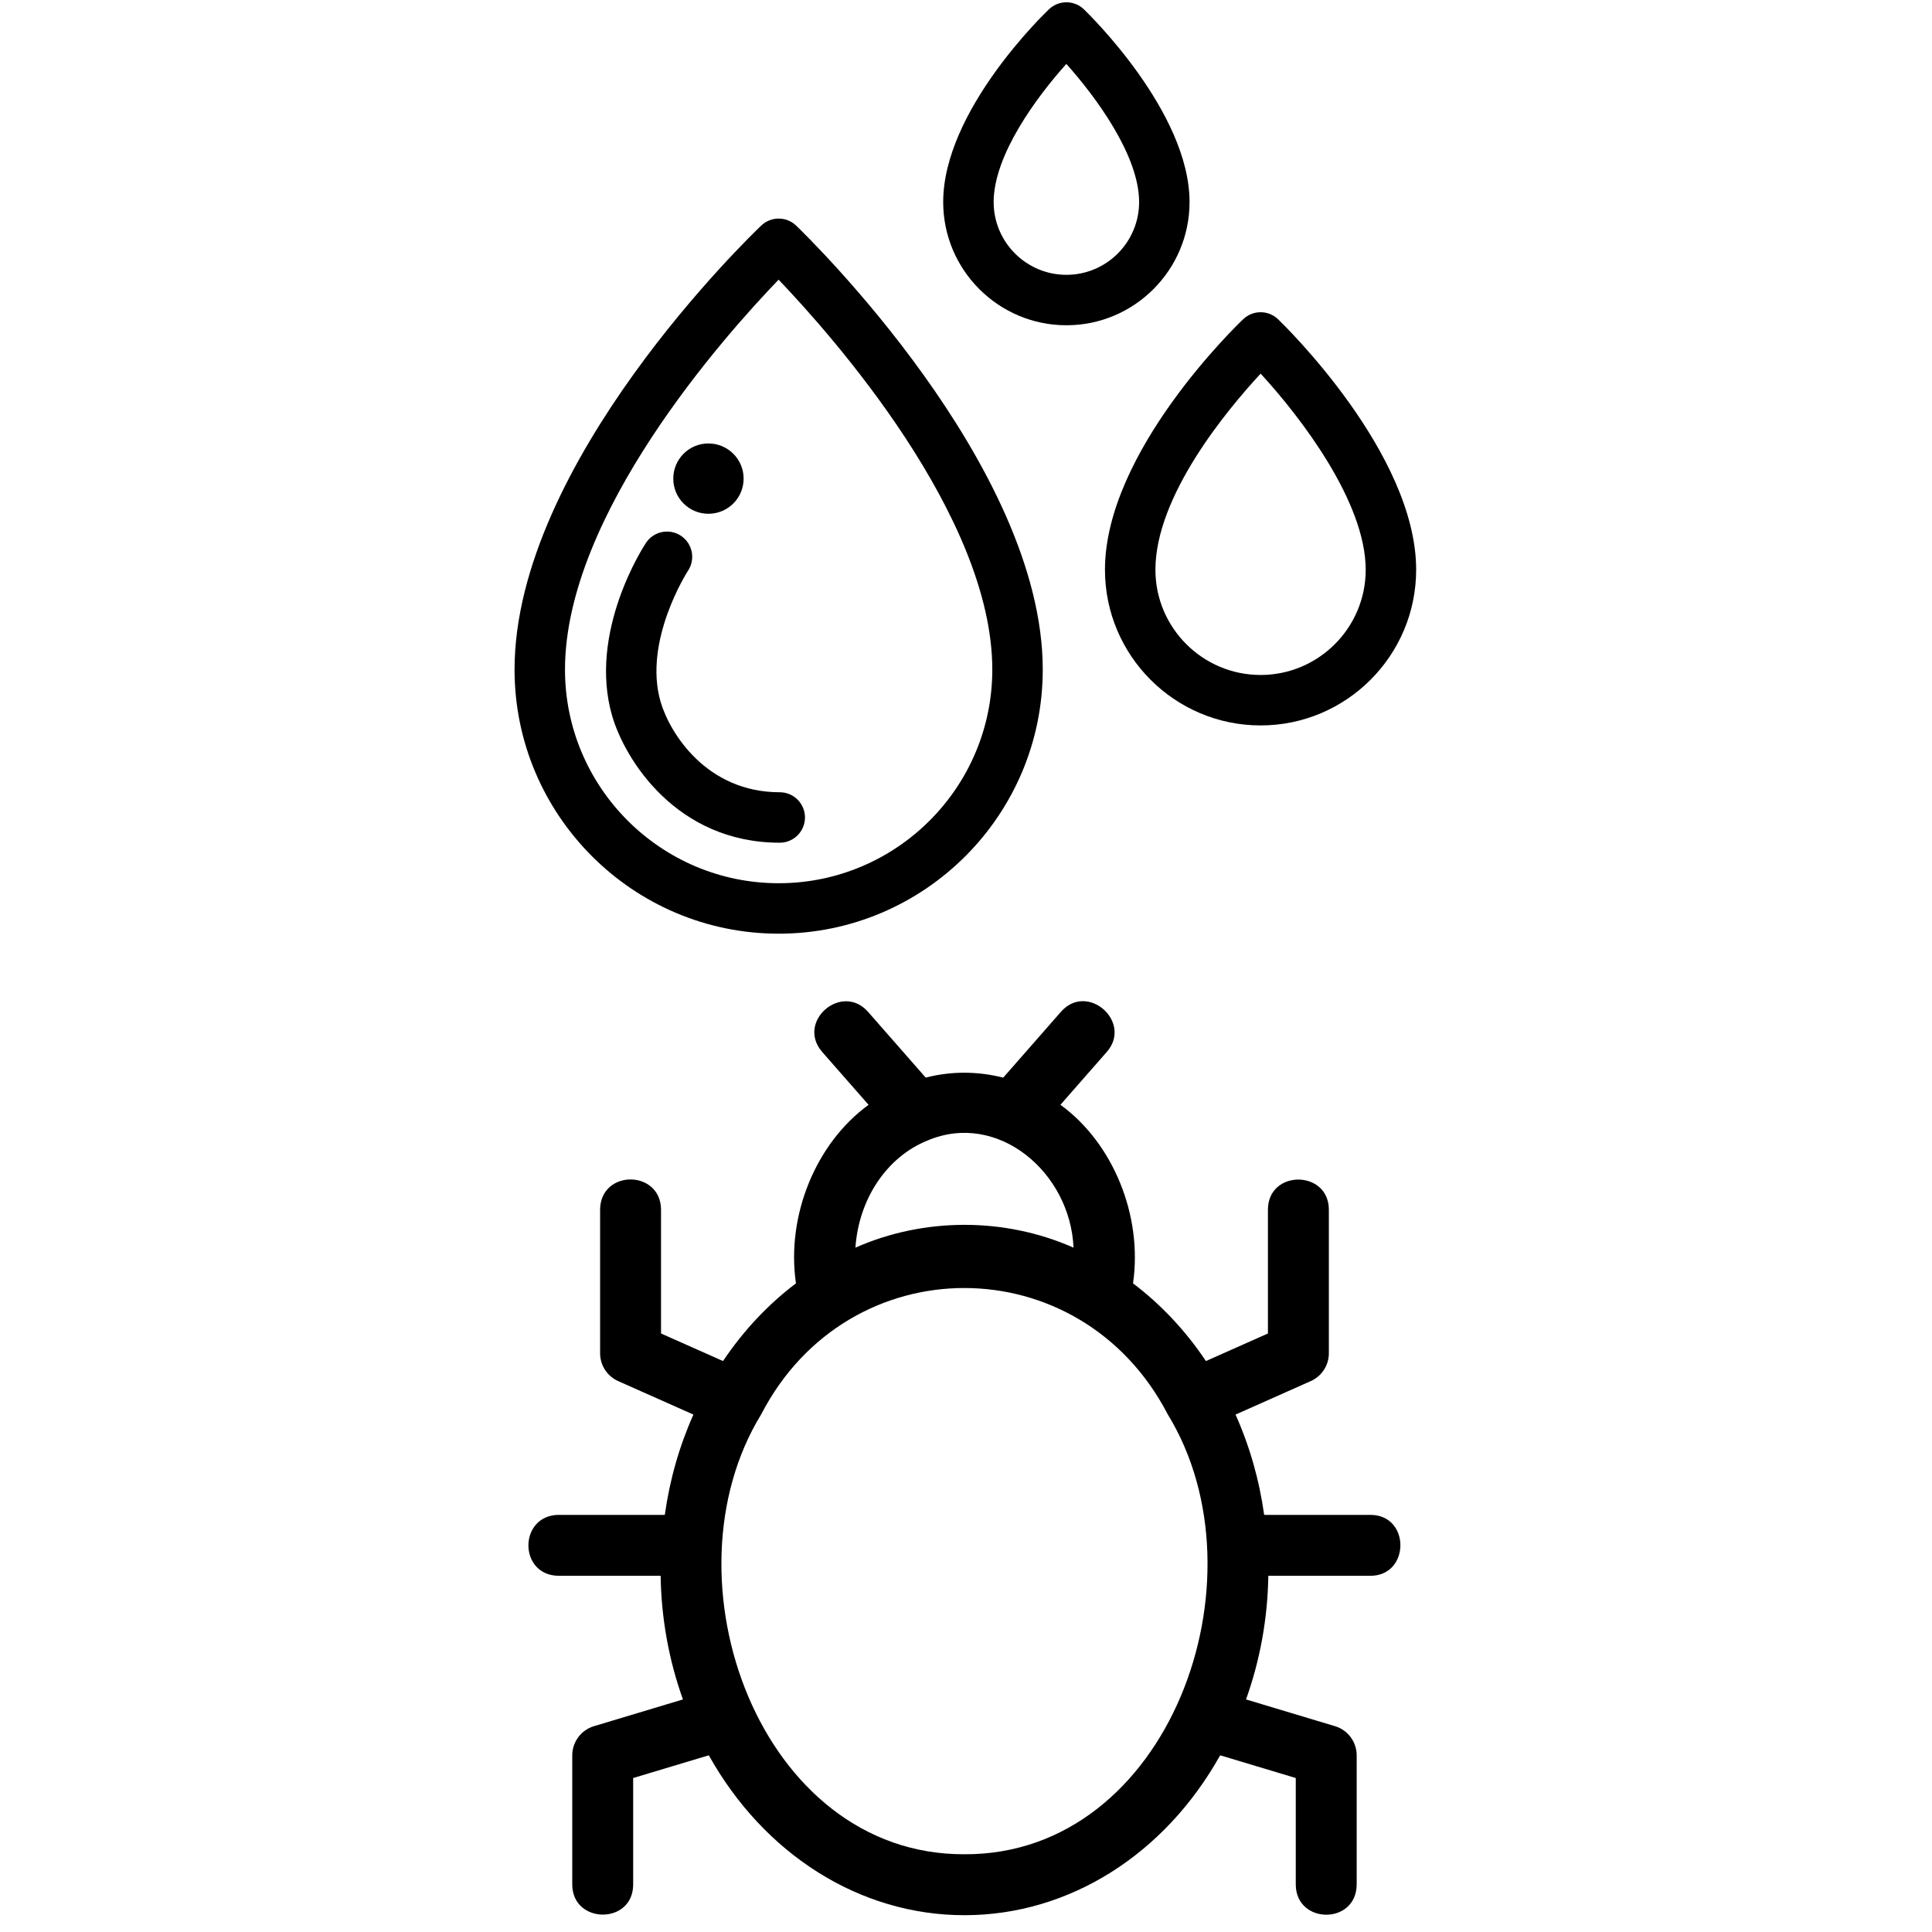
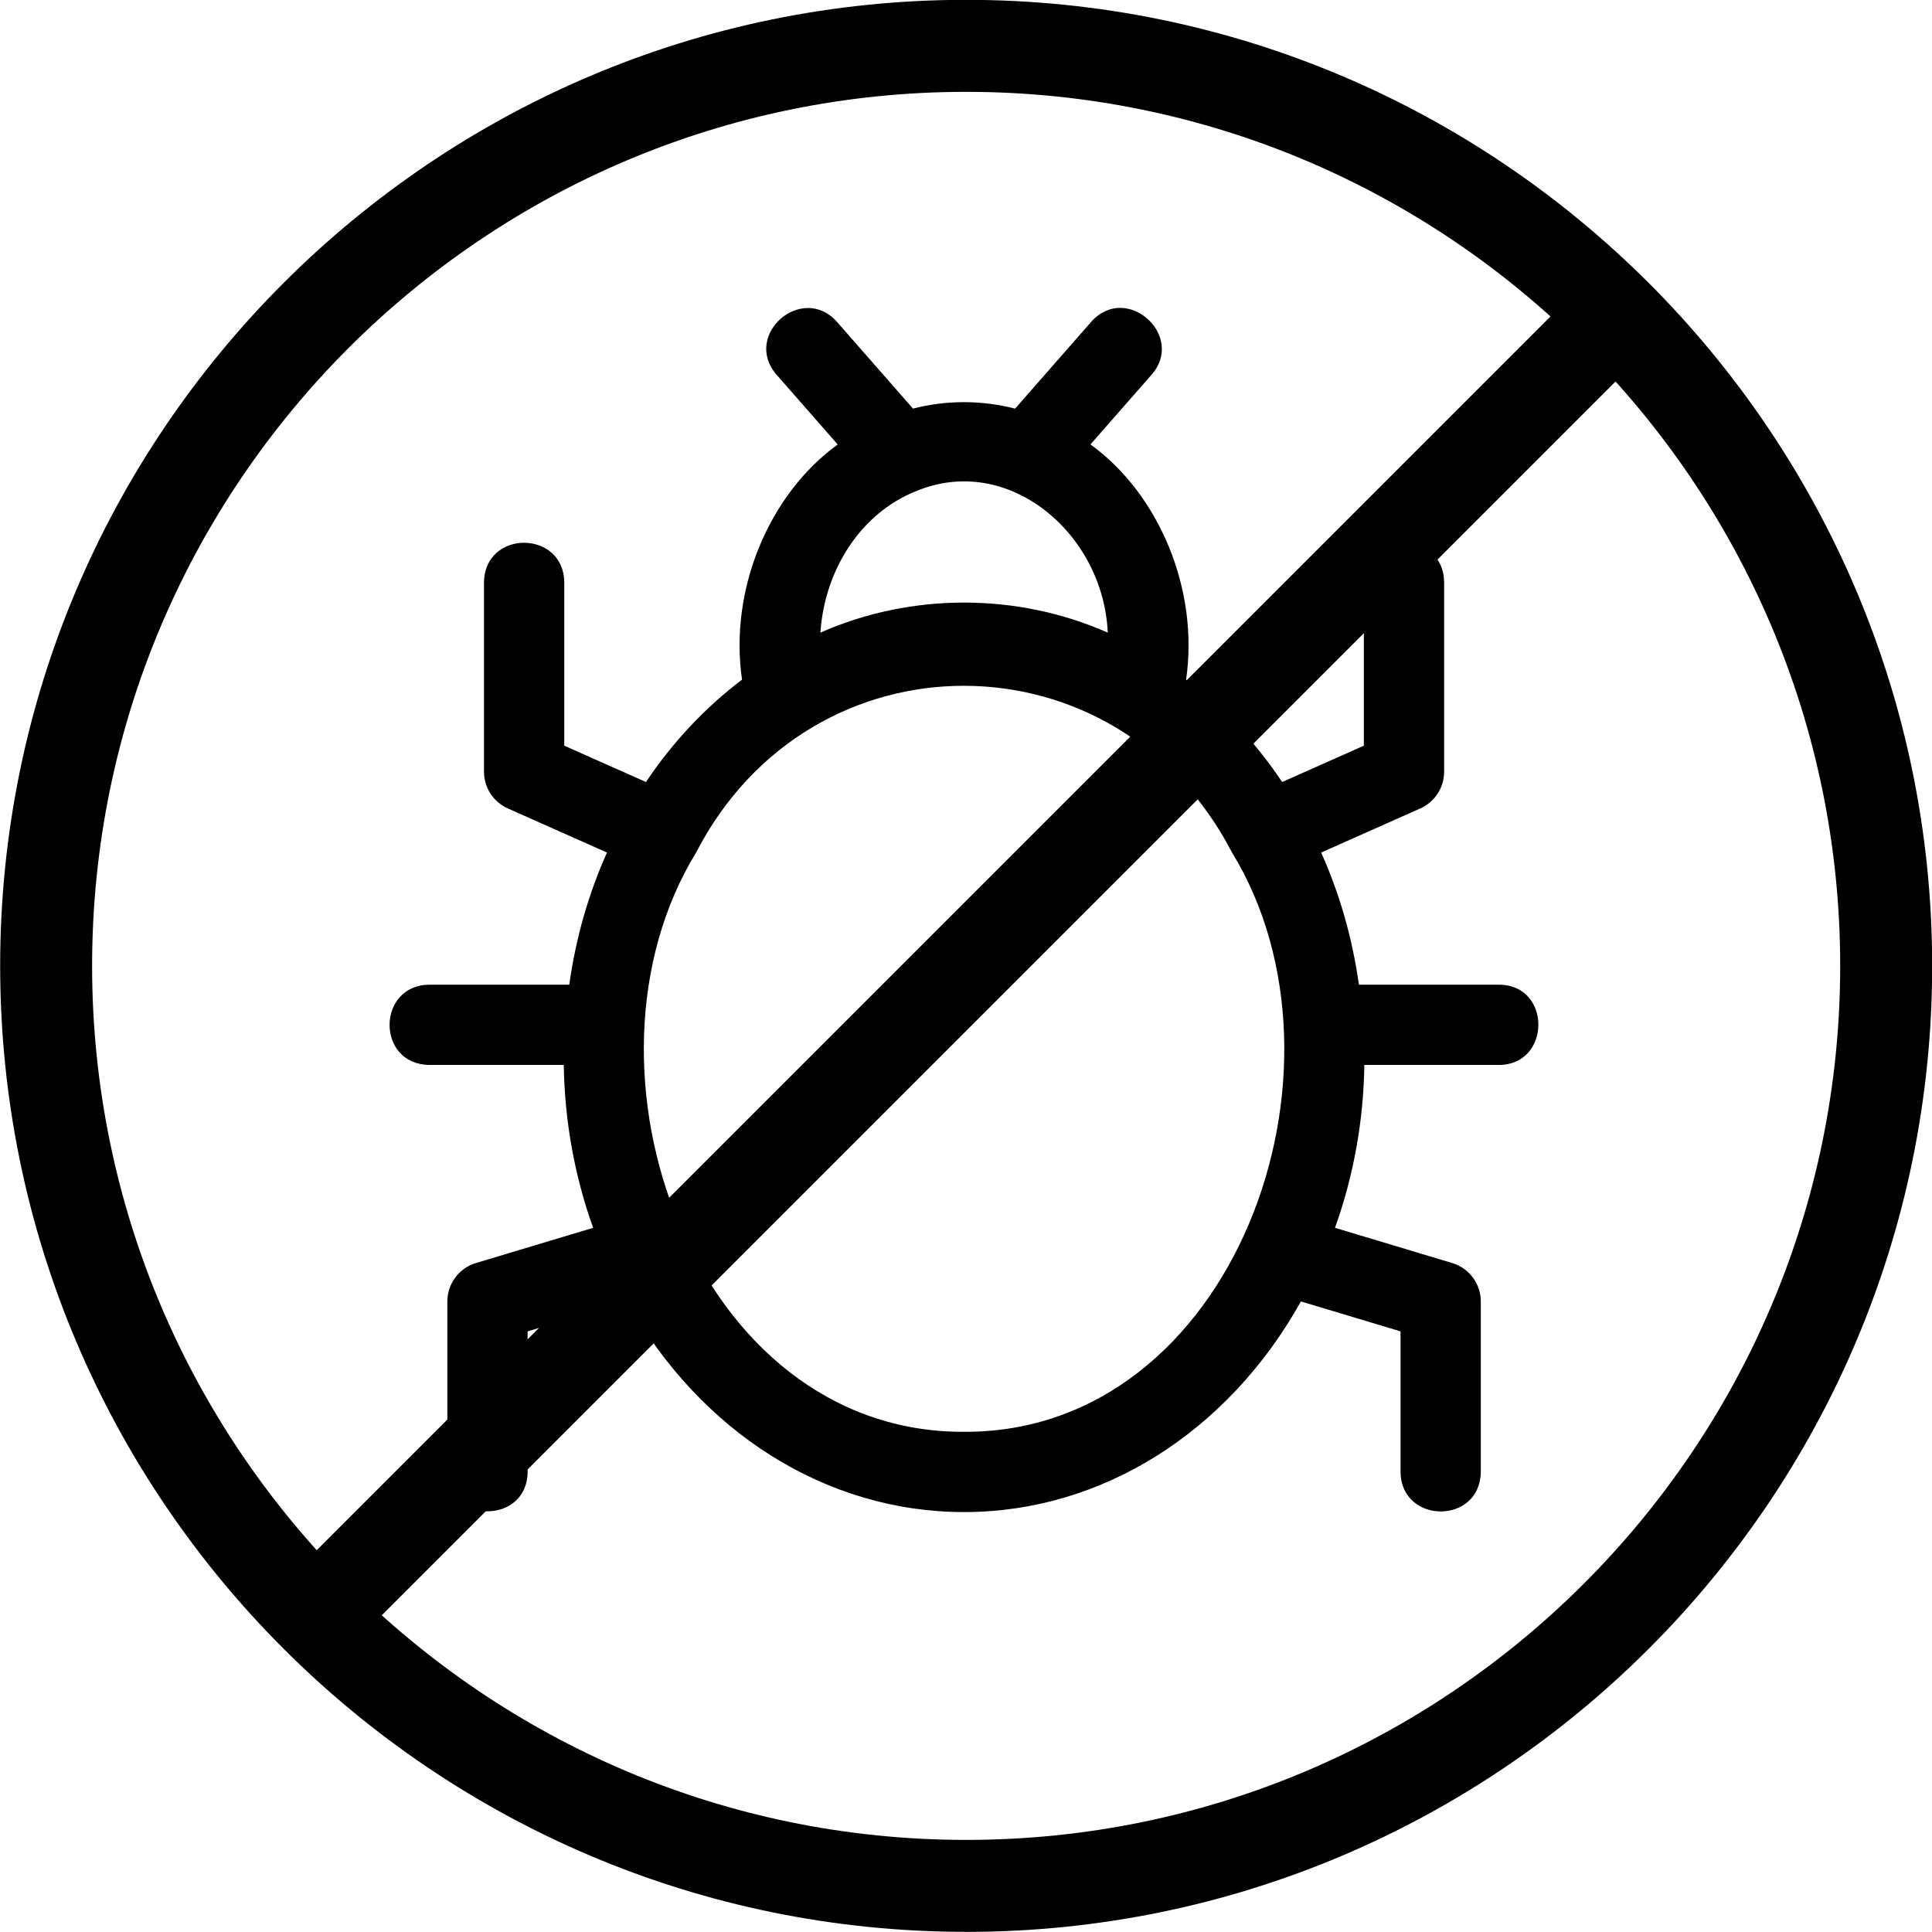
- <svg xmlns="http://www.w3.org/2000/svg" width="500" zoomAndPan="magnify" viewBox="0 0 375 375" height="500" preserveAspectRatio="xMidYMid meet" version="1.2">
+ <svg xmlns="http://www.w3.org/2000/svg" width="500" zoomAndPan="magnify" viewBox="0 0 375 375" height="500" preserveAspectRatio="xMidYMid meet" version="1.0">
  <defs>
-     <clipPath id="d7636d0cdb">
-       <path d="M 99.797 42 L 203 42 L 203 181.254 L 99.797 181.254 Z M 99.797 42 " />
+     <clipPath id="256b302670">
+       <path d="M 0 0 L 375 0 L 375 375 L 0 375 Z M 0 0 " clip-rule="nonzero" />
+     </clipPath>
+     <clipPath id="feb5e68705">
+       <rect x="0" width="375" y="0" height="375" />
    </clipPath>
  </defs>
-   <g id="eee4054418">
-     <g clip-rule="nonzero" clip-path="url(#d7636d0cdb)">
-       <path style=" stroke:none;fill-rule:nonzero;fill:currentColor;fill-opacity:1;" d="M 151.141 171.434 C 128.27 171.434 109.664 152.836 109.664 129.969 C 109.664 99.891 140.672 65.141 151.125 54.285 C 161.566 65.211 192.605 100.195 192.605 129.969 C 192.605 152.836 174.004 171.434 151.141 171.434 Z M 154.531 43.789 C 152.645 41.977 149.664 41.973 147.766 43.773 C 145.812 45.633 99.875 89.766 99.875 129.969 C 99.875 158.234 122.871 181.227 151.141 181.227 C 179.402 181.227 202.398 158.234 202.398 129.969 C 202.398 90.227 156.484 45.668 154.531 43.789 " />
+   <g transform="matrix(1, 0, 0, 1, 0, 0)">
+     <g clip-path="url(#feb5e68705)">
+       <g clip-path="url(#256b302670)">
+         <path fill="currentColor" d="M 187.531 374.977 C 290.914 374.977 375.031 290.863 375.031 187.477 C 375.031 84.094 290.914 -0.031 187.531 -0.031 C 84.145 -0.031 0.031 84.086 0.031 187.469 C 0.031 290.855 84.145 374.969 187.531 374.969 Z M 187.531 17.828 C 281.07 17.828 357.18 93.938 357.18 187.477 C 357.18 281.02 281.07 357.125 187.531 357.125 C 93.988 357.125 17.879 281.02 17.879 187.477 C 17.879 93.938 93.988 17.828 187.531 17.828 Z M 187.531 17.828 " fill-opacity="1" fill-rule="nonzero" />
+       </g>
+       <path fill="currentColor" d="M 320.105 67.52 L 307.477 54.895 L 54.953 307.414 L 67.582 320.043 Z M 320.105 67.52 " fill-opacity="1" fill-rule="nonzero" />
    </g>
-     <path style=" stroke:none;fill-rule:nonzero;fill:currentColor;fill-opacity:1;" d="M 206.992 53.344 C 199.203 53.344 192.867 47.008 192.867 39.219 C 192.867 30.094 201.242 18.793 206.977 12.406 C 212.719 18.828 221.102 30.172 221.102 39.219 C 221.102 47.008 214.77 53.344 206.992 53.344 Z M 230.891 39.219 C 230.891 21.707 211.219 2.613 210.383 1.809 C 208.492 -0.004 205.516 -0.012 203.617 1.789 C 202.777 2.586 183.074 21.504 183.074 39.219 C 183.074 52.406 193.805 63.133 206.992 63.133 C 220.172 63.133 230.891 52.406 230.891 39.219 " />
-     <path style=" stroke:none;fill-rule:nonzero;fill:currentColor;fill-opacity:1;" d="M 244.684 131.012 C 233.426 131.012 224.266 121.852 224.266 110.594 C 224.266 96.266 238.125 79.609 244.688 72.523 C 252.461 80.961 265.082 97.434 265.082 110.594 C 265.082 121.852 255.93 131.012 244.684 131.012 Z M 248.074 61.969 C 246.188 60.156 243.211 60.148 241.312 61.949 C 240.215 62.992 214.473 87.703 214.473 110.594 C 214.473 127.25 228.023 140.805 244.684 140.805 C 261.332 140.805 274.875 127.25 274.875 110.594 C 274.875 87.973 249.168 63.02 248.074 61.969 " />
-     <path style=" stroke:none;fill-rule:nonzero;fill:currentColor;fill-opacity:1;" d="M 128.23 136.246 C 124.77 124.402 133.438 110.941 133.551 110.766 C 135.035 108.512 134.414 105.48 132.164 103.988 C 129.91 102.5 126.871 103.117 125.379 105.375 C 124.914 106.074 114.078 122.73 118.832 139 C 121.328 147.496 131.34 163.57 151.348 163.57 C 154.051 163.57 156.246 161.375 156.246 158.672 C 156.246 155.969 154.051 153.777 151.348 153.777 C 137.137 153.777 130.008 142.305 128.23 136.246 " />
-     <path style=" stroke:none;fill-rule:nonzero;fill:currentColor;fill-opacity:1;" d="M 137.508 99.723 C 141.27 99.723 144.336 96.684 144.336 92.898 C 144.336 89.117 141.27 86.074 137.508 86.074 C 133.734 86.074 130.684 89.117 130.684 92.898 C 130.684 96.684 133.734 99.723 137.508 99.723 " />
-     <path style=" stroke:none;fill-rule:nonzero;fill:currentColor;fill-opacity:1;" d="M 266.02 294.035 L 245.375 294.035 C 244.426 287.27 242.586 280.758 239.816 274.57 L 254.418 268.07 C 256.555 267.117 257.93 265.004 257.93 262.668 L 257.93 234.754 C 257.871 227.043 246.156 227 246.105 234.758 C 246.105 234.754 246.105 258.828 246.105 258.828 L 234.07 264.18 C 230.109 258.266 225.316 253.176 219.918 249.098 C 221.84 235.836 215.945 221.766 205.828 214.441 C 205.828 214.441 214.832 204.172 214.832 204.172 C 219.887 198.402 211.086 190.551 205.941 196.375 C 205.941 196.375 194.723 209.172 194.723 209.172 C 189.742 207.895 184.59 207.898 179.68 209.164 C 179.68 209.164 168.469 196.375 168.469 196.375 C 163.359 190.629 154.492 198.301 159.578 204.172 C 159.574 204.172 168.59 214.449 168.59 214.449 C 158.449 221.801 152.57 235.836 154.492 249.102 C 149.082 253.188 144.293 258.277 140.34 264.18 L 128.305 258.828 L 128.305 234.754 C 128.215 227.027 116.59 226.957 116.48 234.758 C 116.48 234.754 116.48 262.668 116.48 262.668 C 116.48 265.004 117.855 267.117 119.988 268.07 L 134.594 274.57 C 131.832 280.75 129.988 287.258 129.039 294.035 C 129.039 294.035 108.391 294.035 108.391 294.035 C 100.676 294.141 100.574 305.734 108.391 305.863 C 108.391 305.863 128.23 305.863 128.23 305.863 C 128.352 314.105 129.832 322.266 132.559 329.859 L 115.285 335.051 C 112.785 335.801 111.074 338.105 111.074 340.715 C 111.074 340.715 111.074 365.824 111.074 365.824 C 111.137 373.512 122.844 373.602 122.898 365.824 C 122.898 365.824 122.898 345.113 122.898 345.113 L 137.578 340.703 C 148.312 359.91 166.855 371.738 187.203 371.738 C 207.562 371.738 226.113 359.902 236.832 340.703 L 251.508 345.113 L 251.508 365.824 C 251.582 373.527 263.223 373.645 263.332 365.824 C 263.332 365.824 263.332 340.715 263.332 340.715 C 263.332 338.105 261.625 335.801 259.125 335.051 L 241.852 329.859 C 244.578 322.254 246.059 314.098 246.18 305.863 L 266.02 305.863 C 273.703 305.832 273.793 294.074 266.02 294.035 Z M 180.035 221.371 C 193.648 215.602 207.746 227.527 208.371 242.168 C 195.02 236.266 179.391 236.266 166.039 242.168 C 166.672 232.766 172.105 224.555 180.035 221.371 Z M 187.203 359.91 C 147.469 360.078 128.16 306.473 147.746 274.531 C 164.672 241.785 209.719 241.871 226.664 274.535 C 246.234 306.453 226.965 360.082 187.203 359.91 Z M 187.203 359.91 " />
  </g>
+   <path fill="currentColor" d="M 290.961 191.125 L 263.762 191.125 C 262.512 182.211 260.086 173.629 256.438 165.477 L 275.68 156.918 C 278.492 155.66 280.305 152.879 280.305 149.797 L 280.305 113.023 C 280.227 102.863 264.793 102.805 264.723 113.023 C 264.723 113.023 264.723 144.738 264.723 144.738 L 248.867 151.789 C 243.652 144 237.336 137.289 230.223 131.922 C 232.754 114.445 224.988 95.91 211.66 86.262 C 211.66 86.262 223.523 72.73 223.523 72.73 C 230.184 65.129 218.59 54.785 211.809 62.461 C 211.809 62.461 197.031 79.316 197.031 79.316 C 190.469 77.633 183.68 77.645 177.211 79.309 C 177.211 79.309 162.441 62.461 162.441 62.461 C 155.711 54.887 144.027 64.996 150.727 72.73 C 150.727 72.73 162.598 86.273 162.598 86.273 C 149.238 95.957 141.496 114.449 144.027 131.922 C 136.902 137.309 130.59 144.012 125.383 151.789 L 109.527 144.738 L 109.527 113.023 C 109.41 102.84 94.094 102.75 93.945 113.023 C 93.945 113.023 93.945 149.797 93.945 149.797 C 93.945 152.879 95.758 155.66 98.57 156.918 L 117.812 165.477 C 114.172 173.621 111.746 182.195 110.492 191.125 C 110.492 191.125 83.289 191.125 83.289 191.125 C 73.125 191.262 72.992 206.535 83.289 206.703 C 83.289 206.703 109.43 206.703 109.43 206.703 C 109.586 217.566 111.539 228.316 115.129 238.32 L 92.371 245.156 C 89.078 246.148 86.828 249.184 86.828 252.621 C 86.828 252.621 86.828 285.703 86.828 285.703 C 86.906 295.828 102.332 295.949 102.406 285.703 C 102.406 285.703 102.406 258.418 102.406 258.418 L 121.742 252.609 C 135.887 277.914 160.312 293.492 187.125 293.492 C 213.949 293.492 238.387 277.898 252.508 252.609 L 271.844 258.418 L 271.844 285.703 C 271.941 295.848 287.277 296.004 287.422 285.703 C 287.422 285.703 287.422 252.621 287.422 252.621 C 287.422 249.184 285.172 246.148 281.879 245.156 L 259.121 238.32 C 262.715 228.301 264.664 217.559 264.82 206.703 L 290.961 206.703 C 301.082 206.664 301.203 191.176 290.961 191.125 Z M 177.676 95.391 C 195.613 87.785 214.188 103.504 215.012 122.793 C 197.422 115.016 176.828 115.016 159.238 122.793 C 160.074 110.398 167.234 99.582 177.676 95.391 Z M 187.125 277.914 C 134.777 278.133 109.336 207.508 135.141 165.43 C 157.438 122.285 216.789 122.395 239.109 165.43 C 264.895 207.484 239.508 278.141 187.125 277.914 Z M 187.125 277.914 " fill-opacity="1" fill-rule="nonzero" />
</svg>
